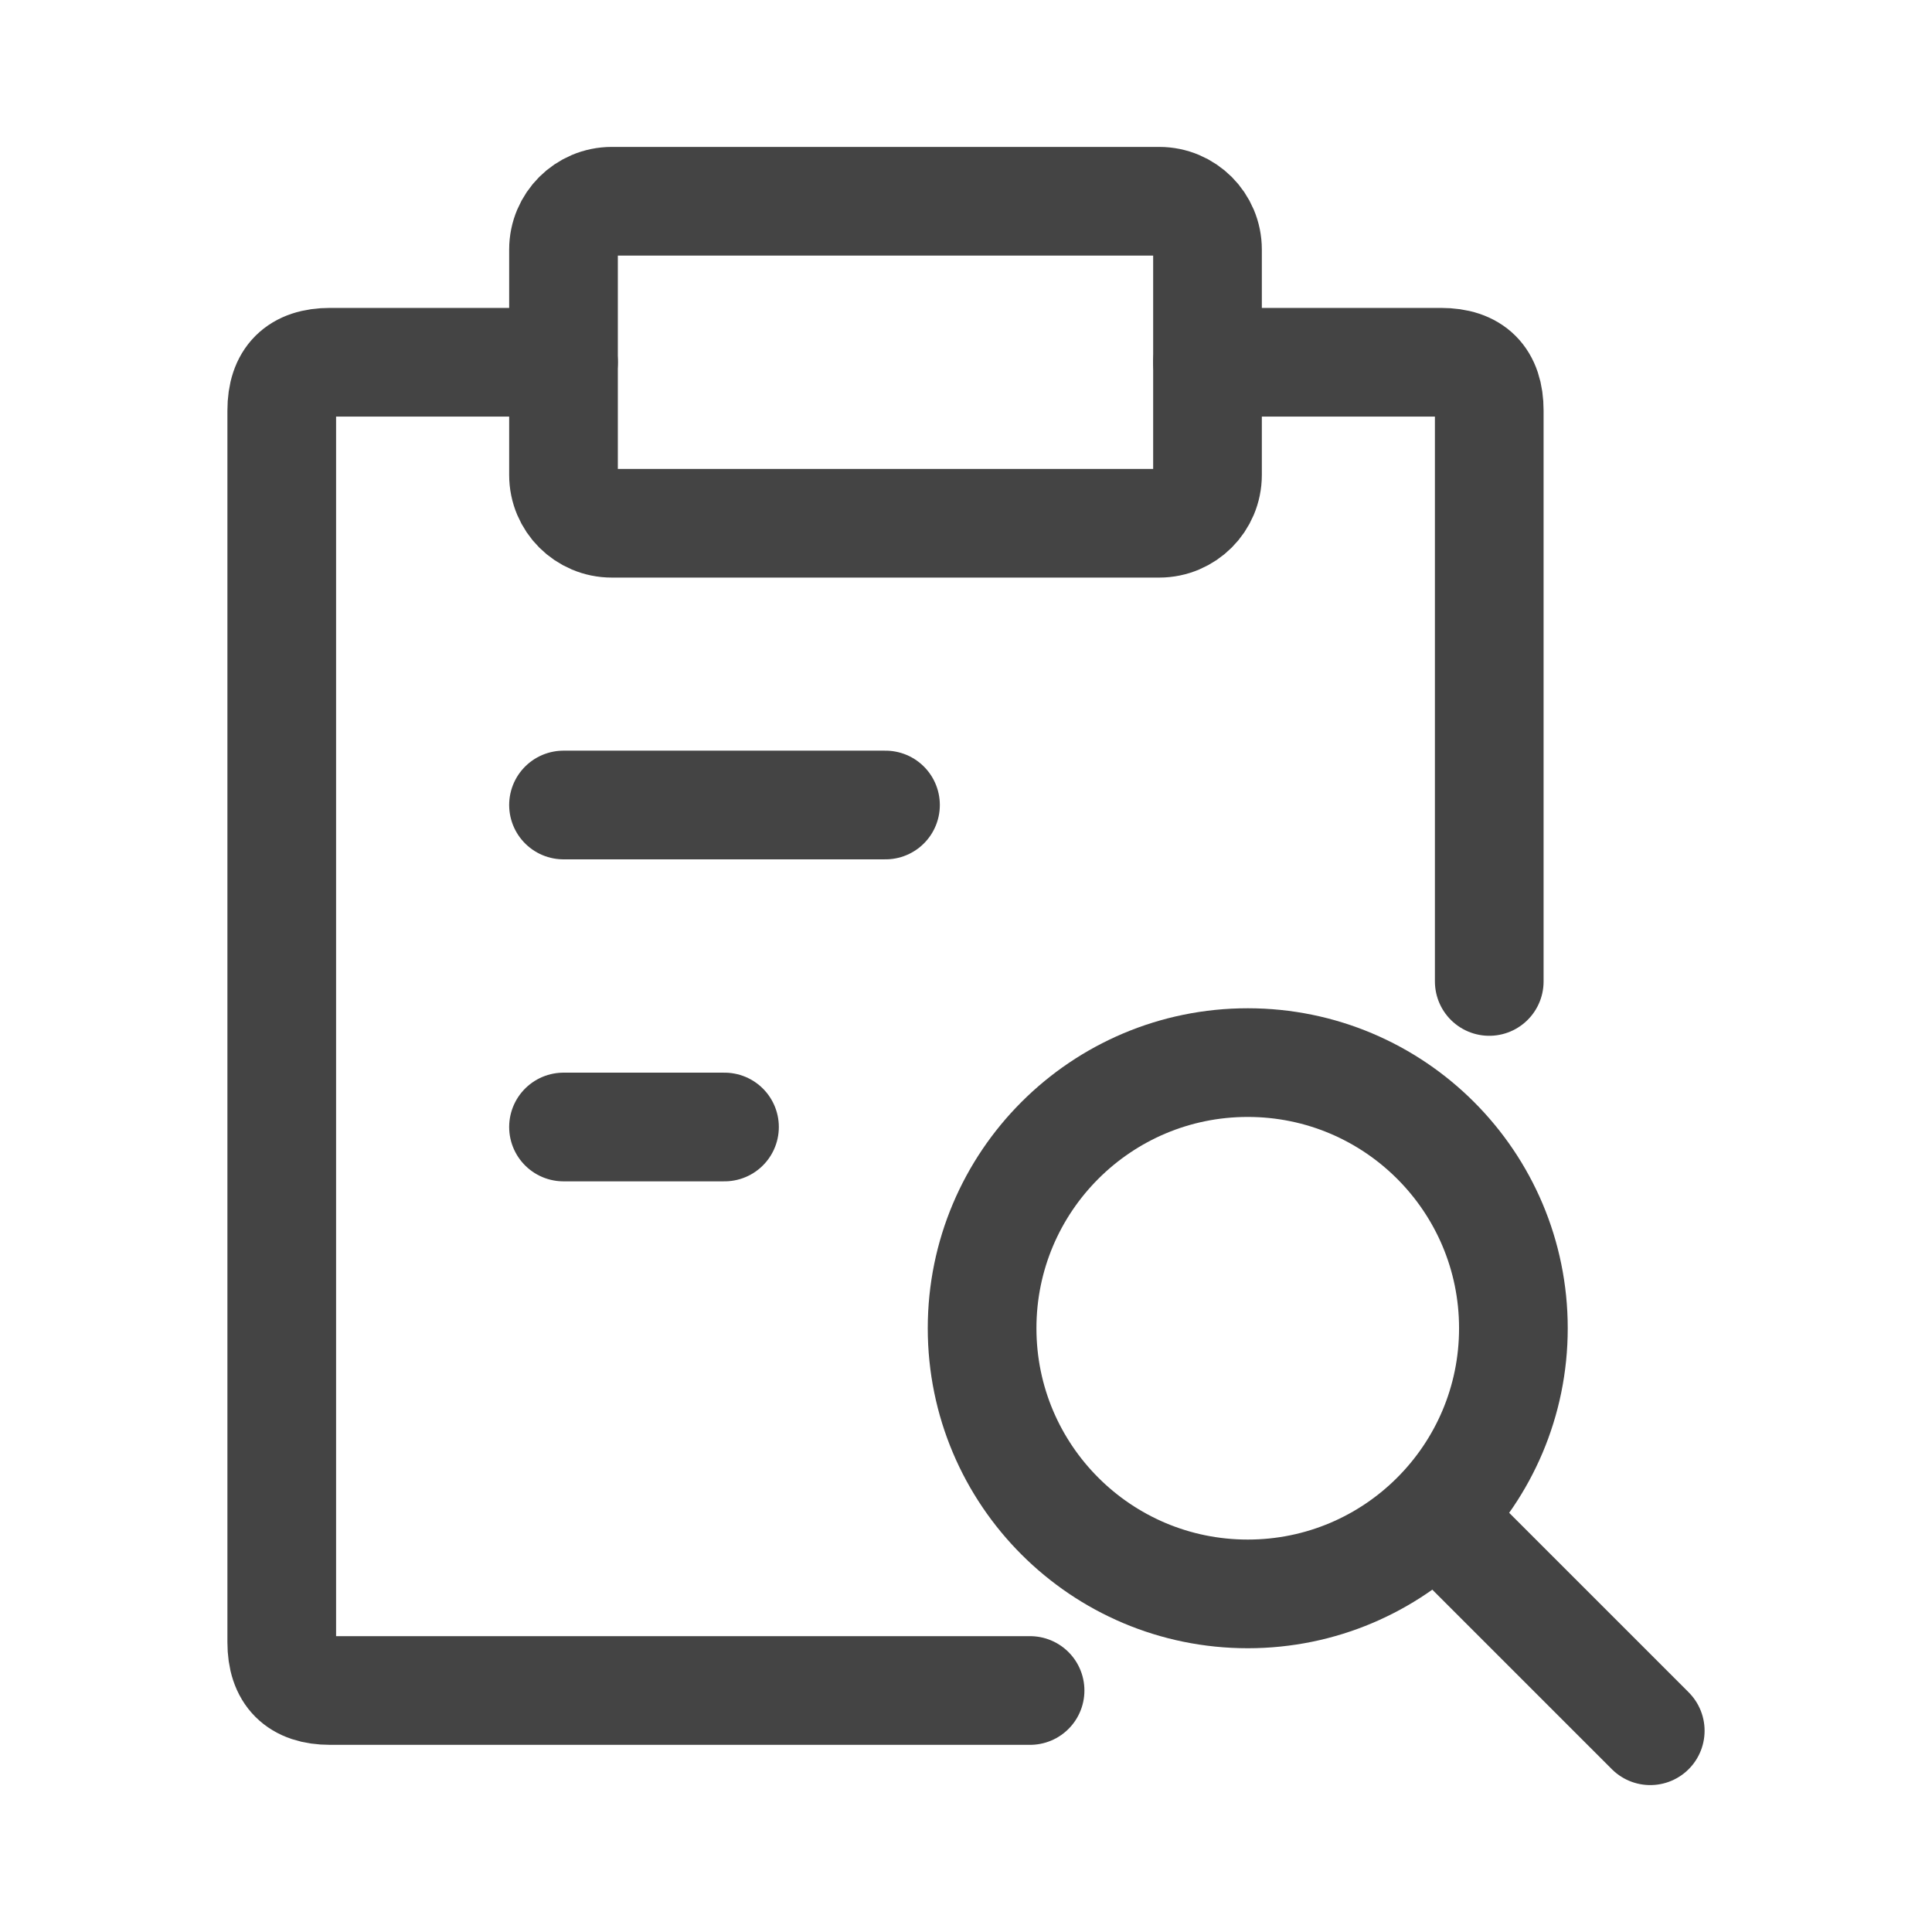
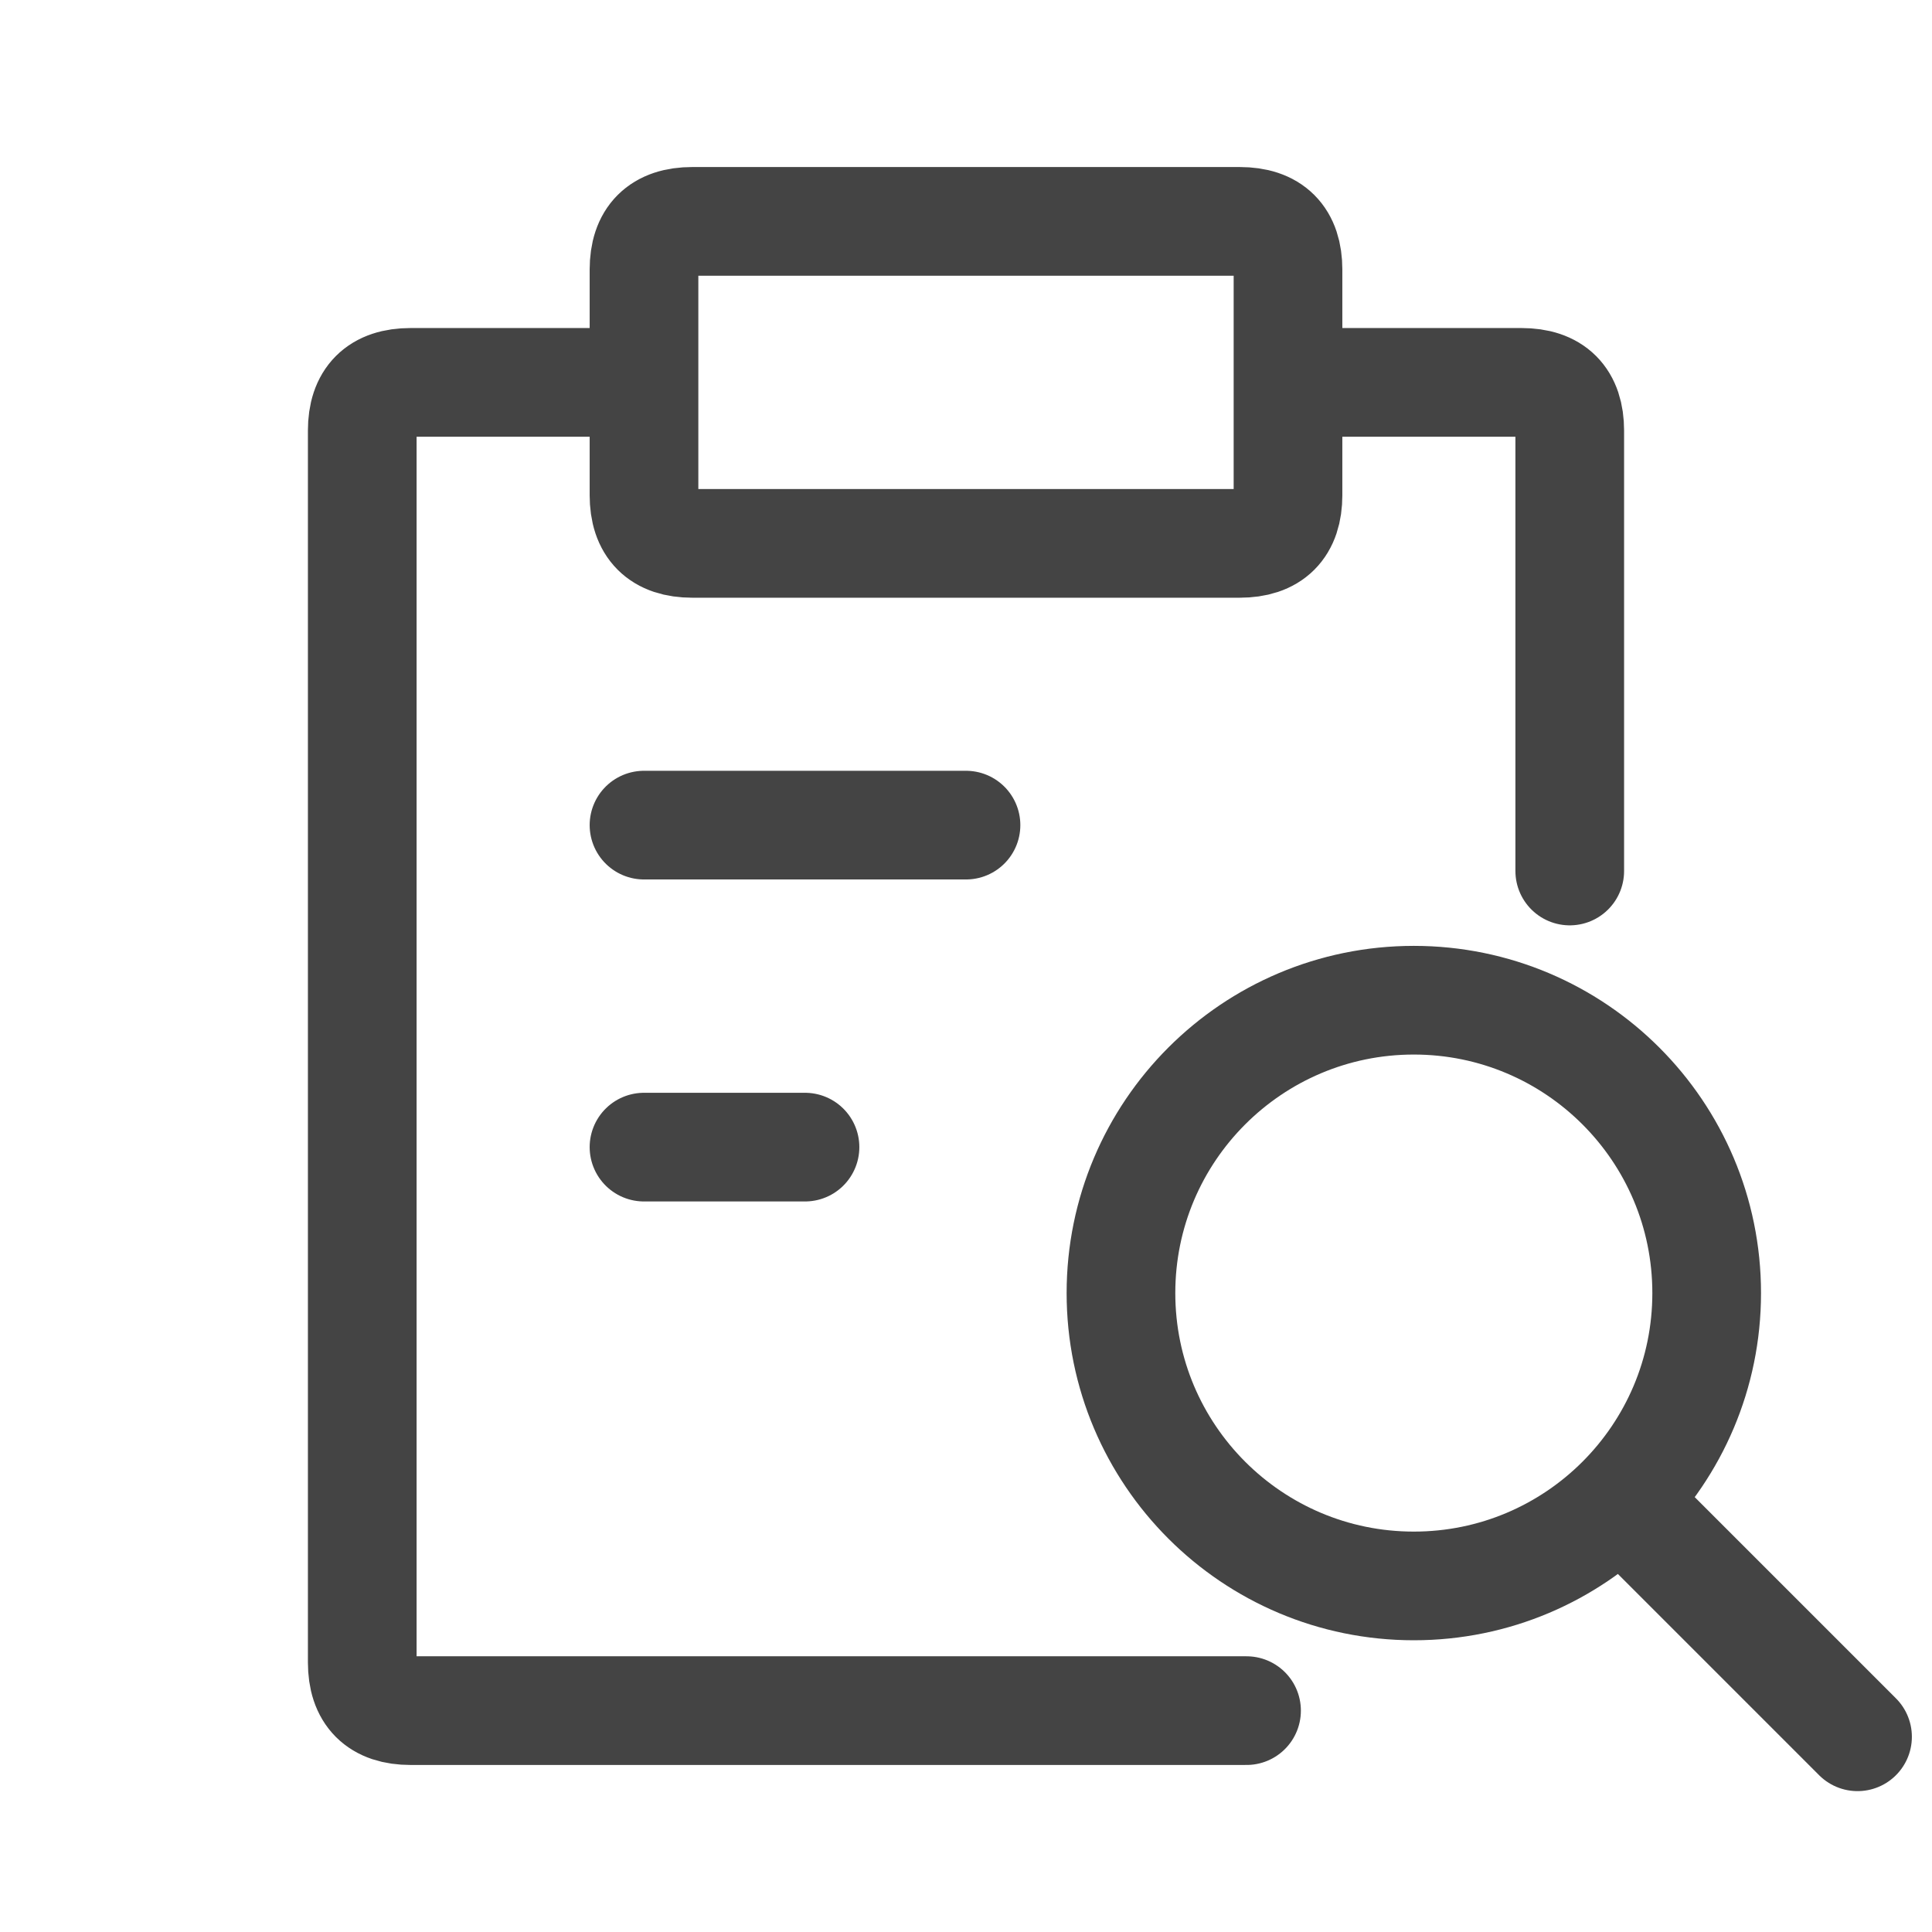
<svg xmlns="http://www.w3.org/2000/svg" width="384" height="384" viewBox="0 0 24 24">
-   <g transform="translate(-1 0)" fill="none" stroke="#444444" stroke-width="1.35" stroke-linecap="round" stroke-linejoin="round">
-     <path d="M8 4.5H5.1q-.6 0-.6.6v15.3q0 .6.6.6H13.796M16 4.5h2.9q.6 0 .6.6V12.192M8 10h4M8 14h2" />
-     <rect x="8" y="2.5" width="8" height="4" rx="0.6" />
-     <circle cx="16.5" cy="16.5" r="3.3" />
-     <path d="m18.85 18.85 2.65 2.65" />
+   <g transform="translate(1 0.25)" data-role="centered-composite" fill="none" stroke="#444444" stroke-width="1.35" stroke-linecap="round" stroke-linejoin="round">
+     <g data-role="background" data-cutpoints="14.4845542,21.0000000 18.5000000,10.5704741">
+       <path d="M7 4.5L4.1 4.5M4.1 4.5Q3.5 4.5 3.5 5.1M3.5 5.1L3.5 20.4M3.5 20.4Q3.5 21 4.1 21M4.1 21L14.485 21M18.5 10.57L18.5 5.1M18.5 5.1Q18.5 4.5 17.9 4.5M17.9 4.5L15 4.5M7.6 2.5L14.4 2.5M14.4 2.5Q15 2.5 15 3.1M15 3.1L15 5.9M15 5.9Q15 6.5 14.4 6.5M14.4 6.5L7.6 6.5M7.6 6.5Q7 6.5 7 5.9M7 5.9L7 3.1M7 3.1Q7 2.5 7.6 2.5M7.6 2.5L7.6 2.5M7 10L11 10M7 14L9 14" />
+     </g>
+     <g data-role="badge" data-profile="search">
+       <path d="M12.925 15.813C12.925 17.822 14.554 19.451 16.563 19.451C18.572 19.451 20.201 17.822 20.201 15.813C20.201 13.804 18.572 12.175 16.563 12.175C14.554 12.175 12.925 13.804 12.925 15.813Z" />
+       <path d="M19.154 18.404 22.075 21.325" />
+     </g>
  </g>
</svg>
